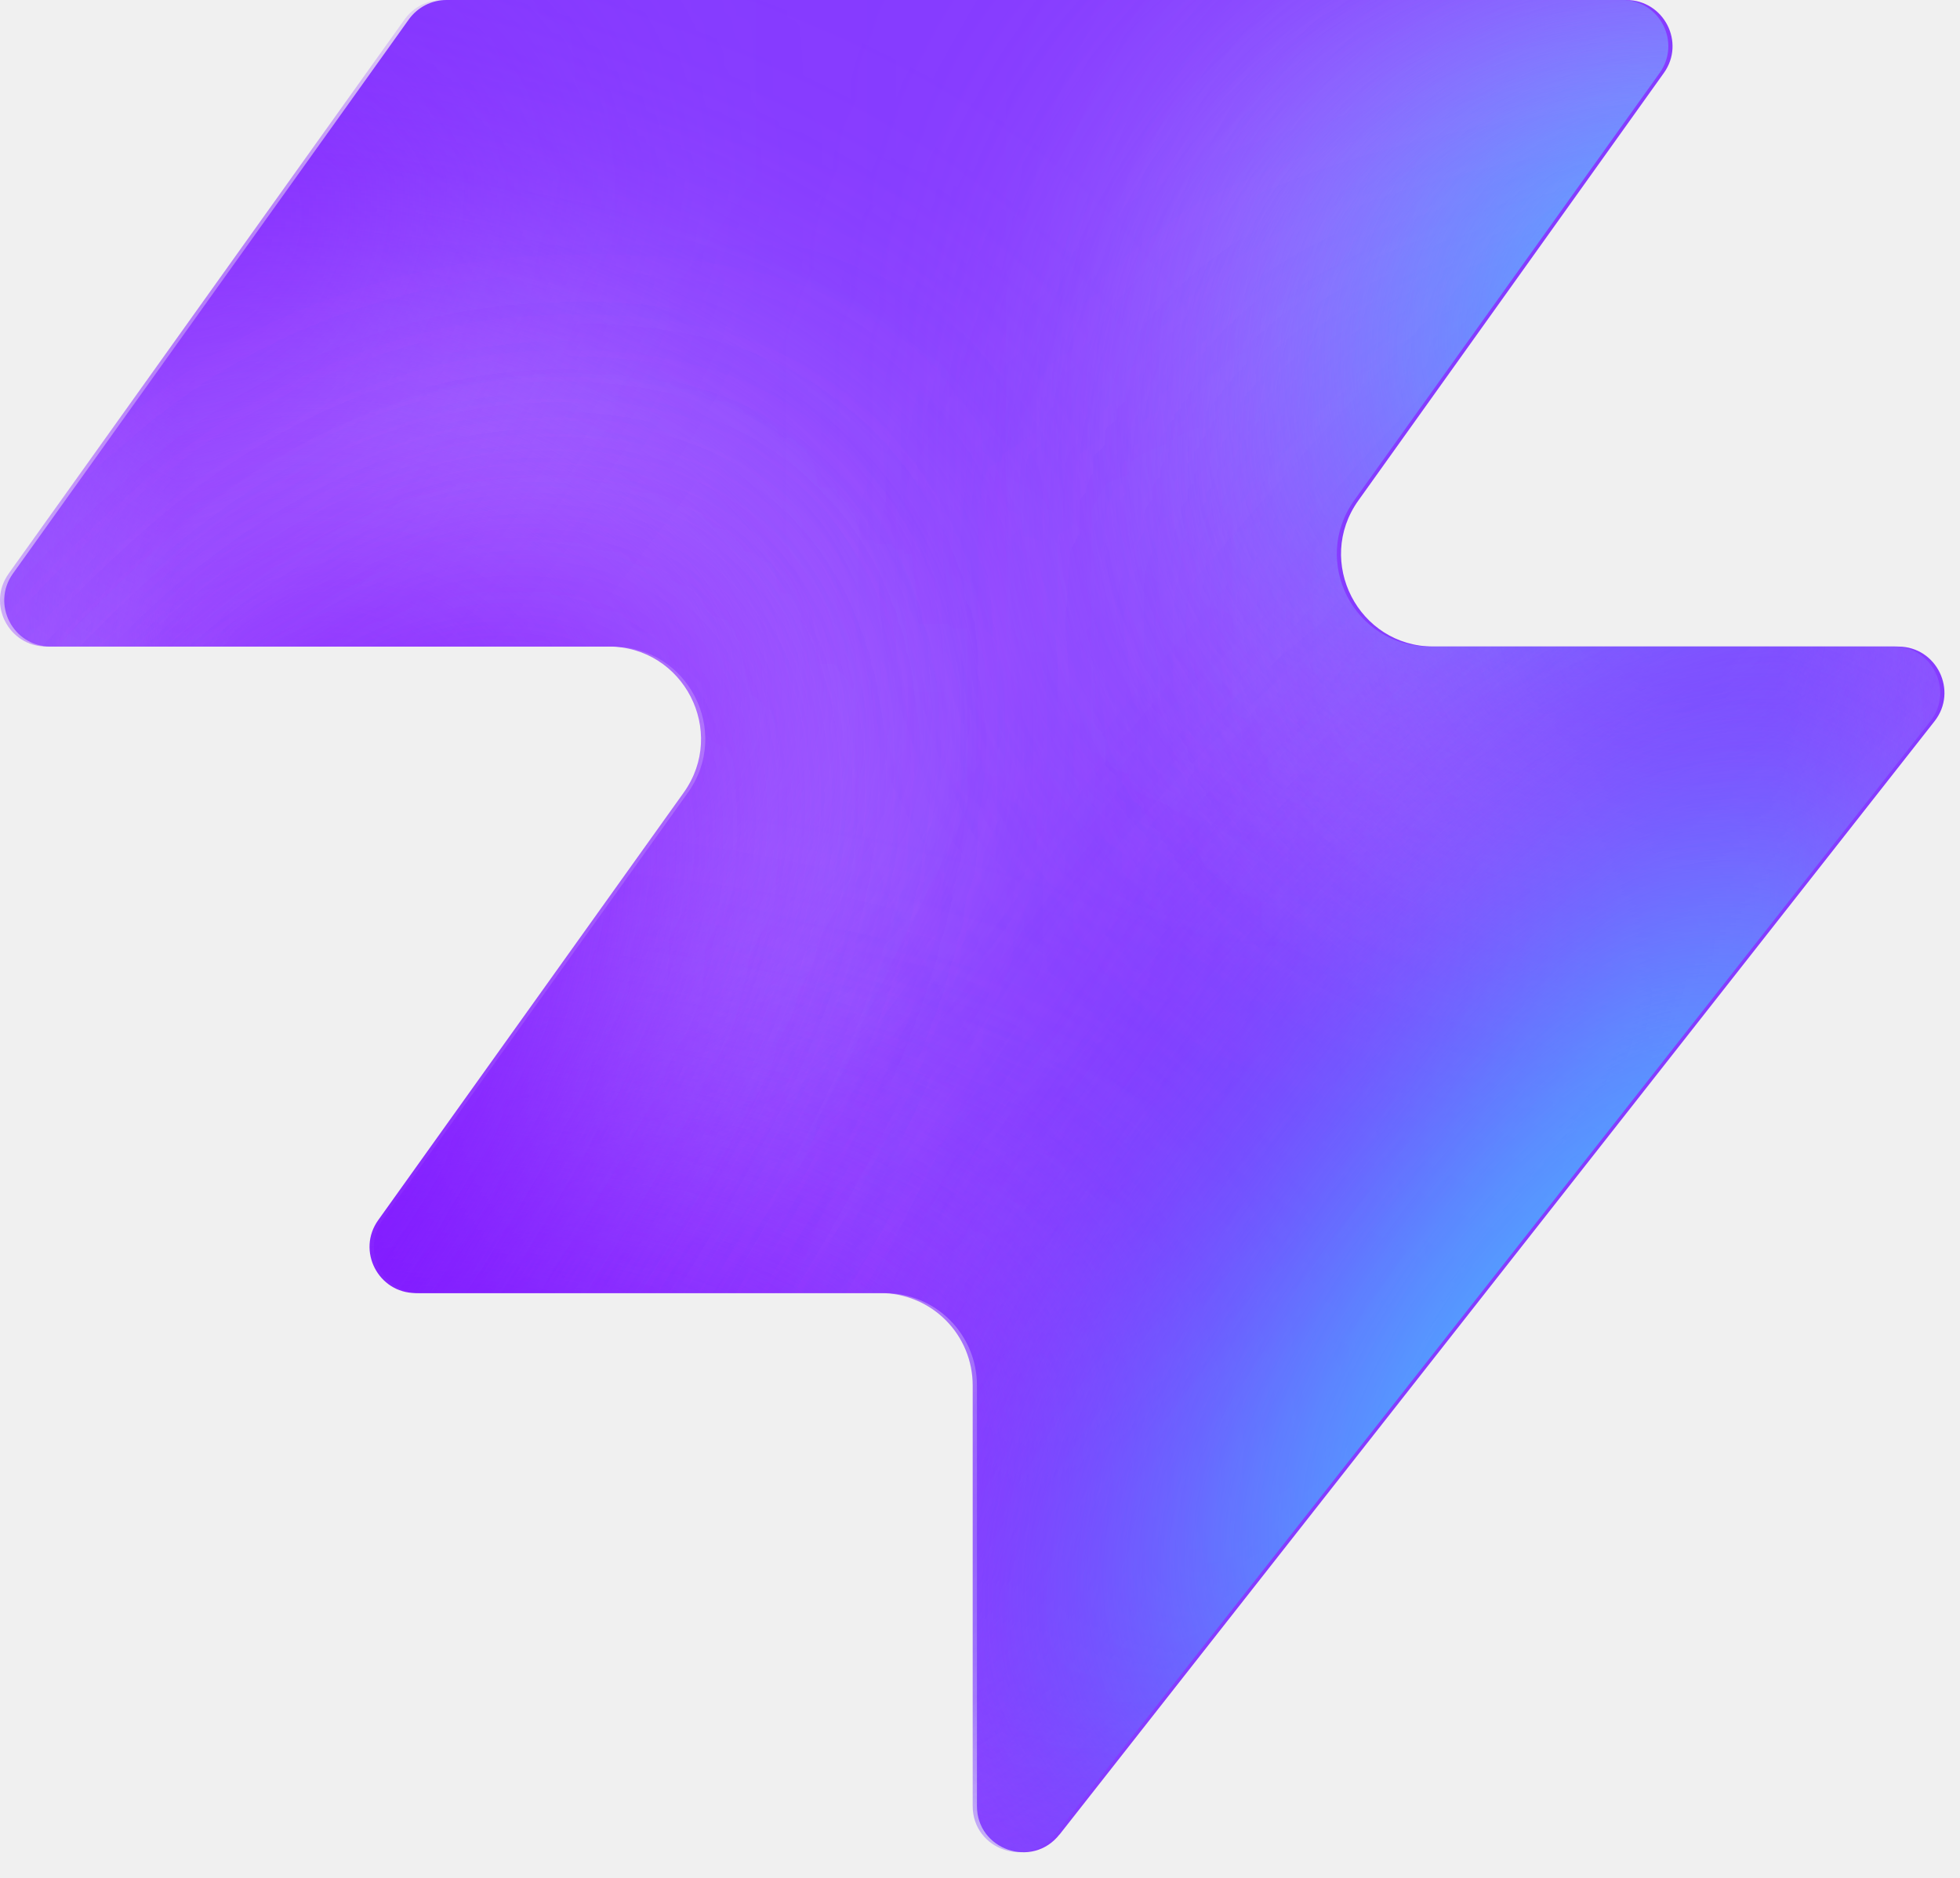
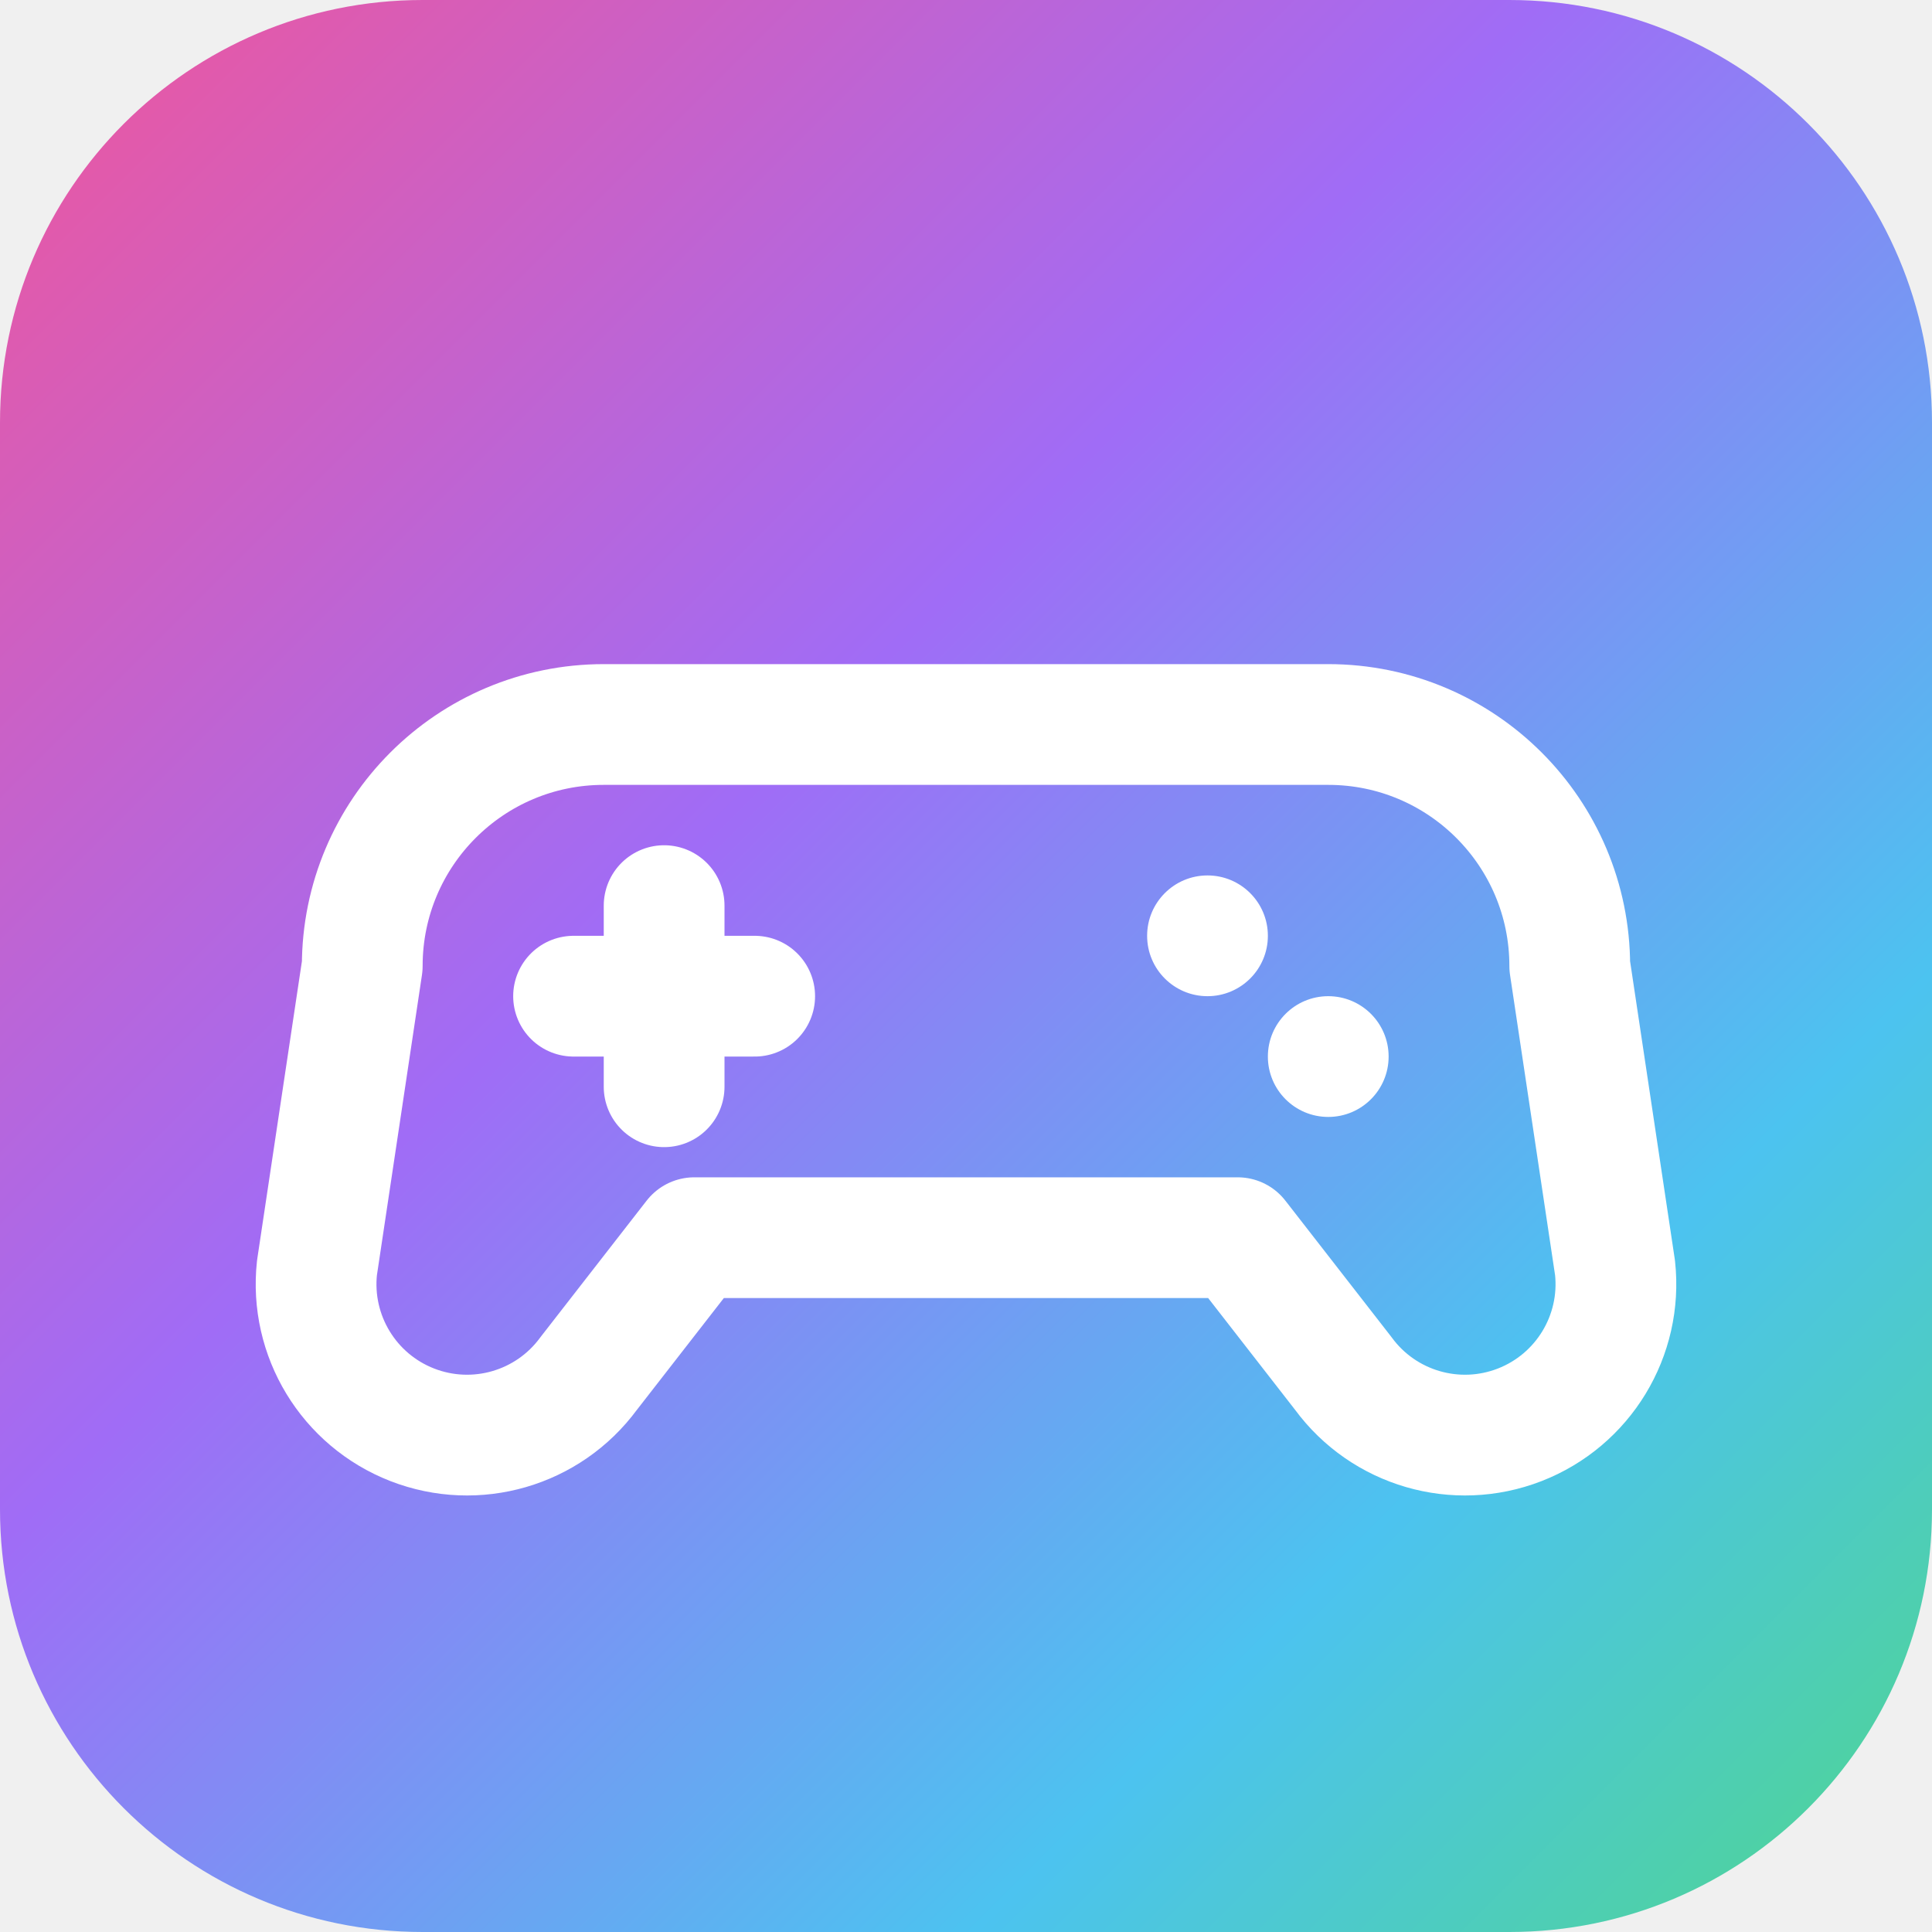
- <svg xmlns="http://www.w3.org/2000/svg" width="48" height="46" fill="none" viewBox="0 0 48 46">
-   <path fill="#863bff" d="M25.946 44.938c-.664.845-2.021.375-2.021-.698V33.937a2.26 2.26 0 0 0-2.262-2.262H10.287c-.92 0-1.456-1.04-.92-1.788l7.48-10.471c1.07-1.497 0-3.578-1.842-3.578H1.237c-.92 0-1.456-1.04-.92-1.788L10.013.474c.214-.297.556-.474.92-.474h28.894c.92 0 1.456 1.04.92 1.788l-7.48 10.471c-1.07 1.498 0 3.579 1.842 3.579h11.377c.943 0 1.473 1.088.89 1.83L25.947 44.94z" style="fill:#863bff;fill:color(display-p3 .525 .23 1);fill-opacity:1" />
-   <mask id="a" width="48" height="46" x="0" y="0" maskUnits="userSpaceOnUse" style="mask-type:alpha">
-     <path fill="#000" d="M25.842 44.938c-.664.844-2.021.375-2.021-.698V33.937a2.26 2.26 0 0 0-2.262-2.262H10.183c-.92 0-1.456-1.04-.92-1.788l7.48-10.471c1.07-1.498 0-3.579-1.842-3.579H1.133c-.92 0-1.456-1.04-.92-1.787L9.91.473c.214-.297.556-.474.92-.474h28.894c.92 0 1.456 1.04.92 1.788l-7.48 10.471c-1.07 1.498 0 3.578 1.842 3.578h11.377c.943 0 1.473 1.088.89 1.832L25.843 44.94z" style="fill:#000;fill-opacity:1" />
-   </mask>
-   <g mask="url(#a)">
-     <g filter="url(#b)">
-       <ellipse cx="5.508" cy="14.704" fill="#ede6ff" rx="5.508" ry="14.704" style="fill:#ede6ff;fill:color(display-p3 .927 .903 1);fill-opacity:1" transform="matrix(.00324 1 1 -.00324 -4.47 31.516)" />
-     </g>
-     <g filter="url(#c)">
-       <ellipse cx="10.399" cy="29.851" fill="#ede6ff" rx="10.399" ry="29.851" style="fill:#ede6ff;fill:color(display-p3 .927 .903 1);fill-opacity:1" transform="matrix(.00324 1 1 -.00324 -39.328 7.883)" />
-     </g>
-     <g filter="url(#d)">
-       <ellipse cx="5.508" cy="30.487" fill="#7e14ff" rx="5.508" ry="30.487" style="fill:#7e14ff;fill:color(display-p3 .492 .077 1);fill-opacity:1" transform="rotate(89.814 -25.913 -14.639)scale(1 -1)" />
-     </g>
-     <g filter="url(#e)">
-       <ellipse cx="5.508" cy="30.599" fill="#7e14ff" rx="5.508" ry="30.599" style="fill:#7e14ff;fill:color(display-p3 .492 .077 1);fill-opacity:1" transform="rotate(89.814 -32.644 -3.334)scale(1 -1)" />
-     </g>
-     <g filter="url(#f)">
-       <ellipse cx="5.508" cy="30.599" fill="#7e14ff" rx="5.508" ry="30.599" style="fill:#7e14ff;fill:color(display-p3 .492 .077 1);fill-opacity:1" transform="matrix(.00324 1 1 -.00324 -34.34 30.47)" />
-     </g>
-     <g filter="url(#g)">
-       <ellipse cx="14.072" cy="22.078" fill="#ede6ff" rx="14.072" ry="22.078" style="fill:#ede6ff;fill:color(display-p3 .927 .903 1);fill-opacity:1" transform="rotate(93.35 24.506 48.493)scale(-1 1)" />
-     </g>
-     <g filter="url(#h)">
-       <ellipse cx="3.47" cy="21.501" fill="#7e14ff" rx="3.47" ry="21.501" style="fill:#7e14ff;fill:color(display-p3 .492 .077 1);fill-opacity:1" transform="rotate(89.009 28.708 47.59)scale(-1 1)" />
-     </g>
-     <g filter="url(#i)">
-       <ellipse cx="3.47" cy="21.501" fill="#7e14ff" rx="3.47" ry="21.501" style="fill:#7e14ff;fill:color(display-p3 .492 .077 1);fill-opacity:1" transform="rotate(89.009 28.708 47.59)scale(-1 1)" />
-     </g>
-     <g filter="url(#j)">
-       <ellipse cx=".387" cy="8.972" fill="#7e14ff" rx="4.407" ry="29.108" style="fill:#7e14ff;fill:color(display-p3 .492 .077 1);fill-opacity:1" transform="rotate(39.51 .387 8.972)" />
-     </g>
-     <g filter="url(#k)">
-       <ellipse cx="47.523" cy="-6.092" fill="#7e14ff" rx="4.407" ry="29.108" style="fill:#7e14ff;fill:color(display-p3 .492 .077 1);fill-opacity:1" transform="rotate(37.892 47.523 -6.092)" />
-     </g>
-     <g filter="url(#l)">
-       <ellipse cx="41.412" cy="6.333" fill="#47bfff" rx="5.971" ry="9.665" style="fill:#47bfff;fill:color(display-p3 .28 .748 1);fill-opacity:1" transform="rotate(37.892 41.412 6.333)" />
-     </g>
-     <g filter="url(#m)">
-       <ellipse cx="-1.879" cy="38.332" fill="#7e14ff" rx="4.407" ry="29.108" style="fill:#7e14ff;fill:color(display-p3 .492 .077 1);fill-opacity:1" transform="rotate(37.892 -1.88 38.332)" />
-     </g>
-     <g filter="url(#n)">
-       <ellipse cx="-1.879" cy="38.332" fill="#7e14ff" rx="4.407" ry="29.108" style="fill:#7e14ff;fill:color(display-p3 .492 .077 1);fill-opacity:1" transform="rotate(37.892 -1.88 38.332)" />
-     </g>
-     <g filter="url(#o)">
-       <ellipse cx="35.651" cy="29.907" fill="#7e14ff" rx="4.407" ry="29.108" style="fill:#7e14ff;fill:color(display-p3 .492 .077 1);fill-opacity:1" transform="rotate(37.892 35.651 29.907)" />
-     </g>
-     <g filter="url(#p)">
-       <ellipse cx="38.418" cy="32.4" fill="#47bfff" rx="5.971" ry="15.297" style="fill:#47bfff;fill:color(display-p3 .28 .748 1);fill-opacity:1" transform="rotate(37.892 38.418 32.4)" />
-     </g>
-   </g>
+ <svg xmlns="http://www.w3.org/2000/svg" viewBox="0 0 64 64">
  <defs>
-     <filter id="b" width="60.045" height="41.654" x="-19.77" y="16.149" color-interpolation-filters="sRGB" filterUnits="userSpaceOnUse">
-       <feFlood flood-opacity="0" result="BackgroundImageFix" />
-       <feBlend in="SourceGraphic" in2="BackgroundImageFix" result="shape" />
-       <feGaussianBlur result="effect1_foregroundBlur_2002_17158" stdDeviation="7.659" />
-     </filter>
-     <filter id="c" width="90.34" height="51.437" x="-54.613" y="-7.533" color-interpolation-filters="sRGB" filterUnits="userSpaceOnUse">
-       <feFlood flood-opacity="0" result="BackgroundImageFix" />
-       <feBlend in="SourceGraphic" in2="BackgroundImageFix" result="shape" />
-       <feGaussianBlur result="effect1_foregroundBlur_2002_17158" stdDeviation="7.659" />
-     </filter>
-     <filter id="d" width="79.355" height="29.4" x="-49.64" y="2.03" color-interpolation-filters="sRGB" filterUnits="userSpaceOnUse">
-       <feFlood flood-opacity="0" result="BackgroundImageFix" />
-       <feBlend in="SourceGraphic" in2="BackgroundImageFix" result="shape" />
-       <feGaussianBlur result="effect1_foregroundBlur_2002_17158" stdDeviation="4.596" />
-     </filter>
-     <filter id="e" width="79.579" height="29.4" x="-45.045" y="20.029" color-interpolation-filters="sRGB" filterUnits="userSpaceOnUse">
-       <feFlood flood-opacity="0" result="BackgroundImageFix" />
-       <feBlend in="SourceGraphic" in2="BackgroundImageFix" result="shape" />
-       <feGaussianBlur result="effect1_foregroundBlur_2002_17158" stdDeviation="4.596" />
-     </filter>
-     <filter id="f" width="79.579" height="29.4" x="-43.513" y="21.178" color-interpolation-filters="sRGB" filterUnits="userSpaceOnUse">
-       <feFlood flood-opacity="0" result="BackgroundImageFix" />
-       <feBlend in="SourceGraphic" in2="BackgroundImageFix" result="shape" />
-       <feGaussianBlur result="effect1_foregroundBlur_2002_17158" stdDeviation="4.596" />
-     </filter>
-     <filter id="g" width="74.749" height="58.852" x="15.756" y="-17.901" color-interpolation-filters="sRGB" filterUnits="userSpaceOnUse">
-       <feFlood flood-opacity="0" result="BackgroundImageFix" />
-       <feBlend in="SourceGraphic" in2="BackgroundImageFix" result="shape" />
-       <feGaussianBlur result="effect1_foregroundBlur_2002_17158" stdDeviation="7.659" />
-     </filter>
-     <filter id="h" width="61.377" height="25.362" x="23.548" y="2.284" color-interpolation-filters="sRGB" filterUnits="userSpaceOnUse">
-       <feFlood flood-opacity="0" result="BackgroundImageFix" />
-       <feBlend in="SourceGraphic" in2="BackgroundImageFix" result="shape" />
-       <feGaussianBlur result="effect1_foregroundBlur_2002_17158" stdDeviation="4.596" />
-     </filter>
-     <filter id="i" width="61.377" height="25.362" x="23.548" y="2.284" color-interpolation-filters="sRGB" filterUnits="userSpaceOnUse">
-       <feFlood flood-opacity="0" result="BackgroundImageFix" />
-       <feBlend in="SourceGraphic" in2="BackgroundImageFix" result="shape" />
-       <feGaussianBlur result="effect1_foregroundBlur_2002_17158" stdDeviation="4.596" />
-     </filter>
-     <filter id="j" width="56.045" height="63.649" x="-27.636" y="-22.853" color-interpolation-filters="sRGB" filterUnits="userSpaceOnUse">
-       <feFlood flood-opacity="0" result="BackgroundImageFix" />
-       <feBlend in="SourceGraphic" in2="BackgroundImageFix" result="shape" />
-       <feGaussianBlur result="effect1_foregroundBlur_2002_17158" stdDeviation="4.596" />
-     </filter>
-     <filter id="k" width="54.814" height="64.646" x="20.116" y="-38.415" color-interpolation-filters="sRGB" filterUnits="userSpaceOnUse">
-       <feFlood flood-opacity="0" result="BackgroundImageFix" />
-       <feBlend in="SourceGraphic" in2="BackgroundImageFix" result="shape" />
-       <feGaussianBlur result="effect1_foregroundBlur_2002_17158" stdDeviation="4.596" />
-     </filter>
-     <filter id="l" width="33.541" height="35.313" x="24.641" y="-11.323" color-interpolation-filters="sRGB" filterUnits="userSpaceOnUse">
-       <feFlood flood-opacity="0" result="BackgroundImageFix" />
-       <feBlend in="SourceGraphic" in2="BackgroundImageFix" result="shape" />
-       <feGaussianBlur result="effect1_foregroundBlur_2002_17158" stdDeviation="4.596" />
-     </filter>
-     <filter id="m" width="54.814" height="64.646" x="-29.286" y="6.009" color-interpolation-filters="sRGB" filterUnits="userSpaceOnUse">
-       <feFlood flood-opacity="0" result="BackgroundImageFix" />
-       <feBlend in="SourceGraphic" in2="BackgroundImageFix" result="shape" />
-       <feGaussianBlur result="effect1_foregroundBlur_2002_17158" stdDeviation="4.596" />
-     </filter>
-     <filter id="n" width="54.814" height="64.646" x="-29.286" y="6.009" color-interpolation-filters="sRGB" filterUnits="userSpaceOnUse">
-       <feFlood flood-opacity="0" result="BackgroundImageFix" />
-       <feBlend in="SourceGraphic" in2="BackgroundImageFix" result="shape" />
-       <feGaussianBlur result="effect1_foregroundBlur_2002_17158" stdDeviation="4.596" />
-     </filter>
-     <filter id="o" width="54.814" height="64.646" x="8.244" y="-2.416" color-interpolation-filters="sRGB" filterUnits="userSpaceOnUse">
-       <feFlood flood-opacity="0" result="BackgroundImageFix" />
-       <feBlend in="SourceGraphic" in2="BackgroundImageFix" result="shape" />
-       <feGaussianBlur result="effect1_foregroundBlur_2002_17158" stdDeviation="4.596" />
-     </filter>
-     <filter id="p" width="39.409" height="43.623" x="18.713" y="10.588" color-interpolation-filters="sRGB" filterUnits="userSpaceOnUse">
-       <feFlood flood-opacity="0" result="BackgroundImageFix" />
-       <feBlend in="SourceGraphic" in2="BackgroundImageFix" result="shape" />
-       <feGaussianBlur result="effect1_foregroundBlur_2002_17158" stdDeviation="4.596" />
-     </filter>
+     <linearGradient id="g" x1="0" y1="0" x2="1" y2="1">
+       <stop offset="0" stop-color="#f0569b" />
+       <stop offset=".4" stop-color="#a06cf6" />
+       <stop offset=".75" stop-color="#4cc3f0" />
+       <stop offset="1" stop-color="#4fd68a" />
+     </linearGradient>
  </defs>
+   <rect width="64" height="64" rx="14" fill="url(#g)" />
+   <path fill="none" stroke="#fff" stroke-width="4" stroke-linecap="round" stroke-linejoin="round" d="M20 24h24a8 8 0 0 1 8 8l1.5 10a5 5 0 0 1-9 3.5L41 41H23l-3.5 4.5a5 5 0 0 1-9-3.5L12 32a8 8 0 0 1 8-8zM22 30v6M19 33h6" />
+   <circle cx="40" cy="31" r="2" fill="#fff" />
+   <circle cx="44" cy="35" r="2" fill="#fff" />
</svg>
